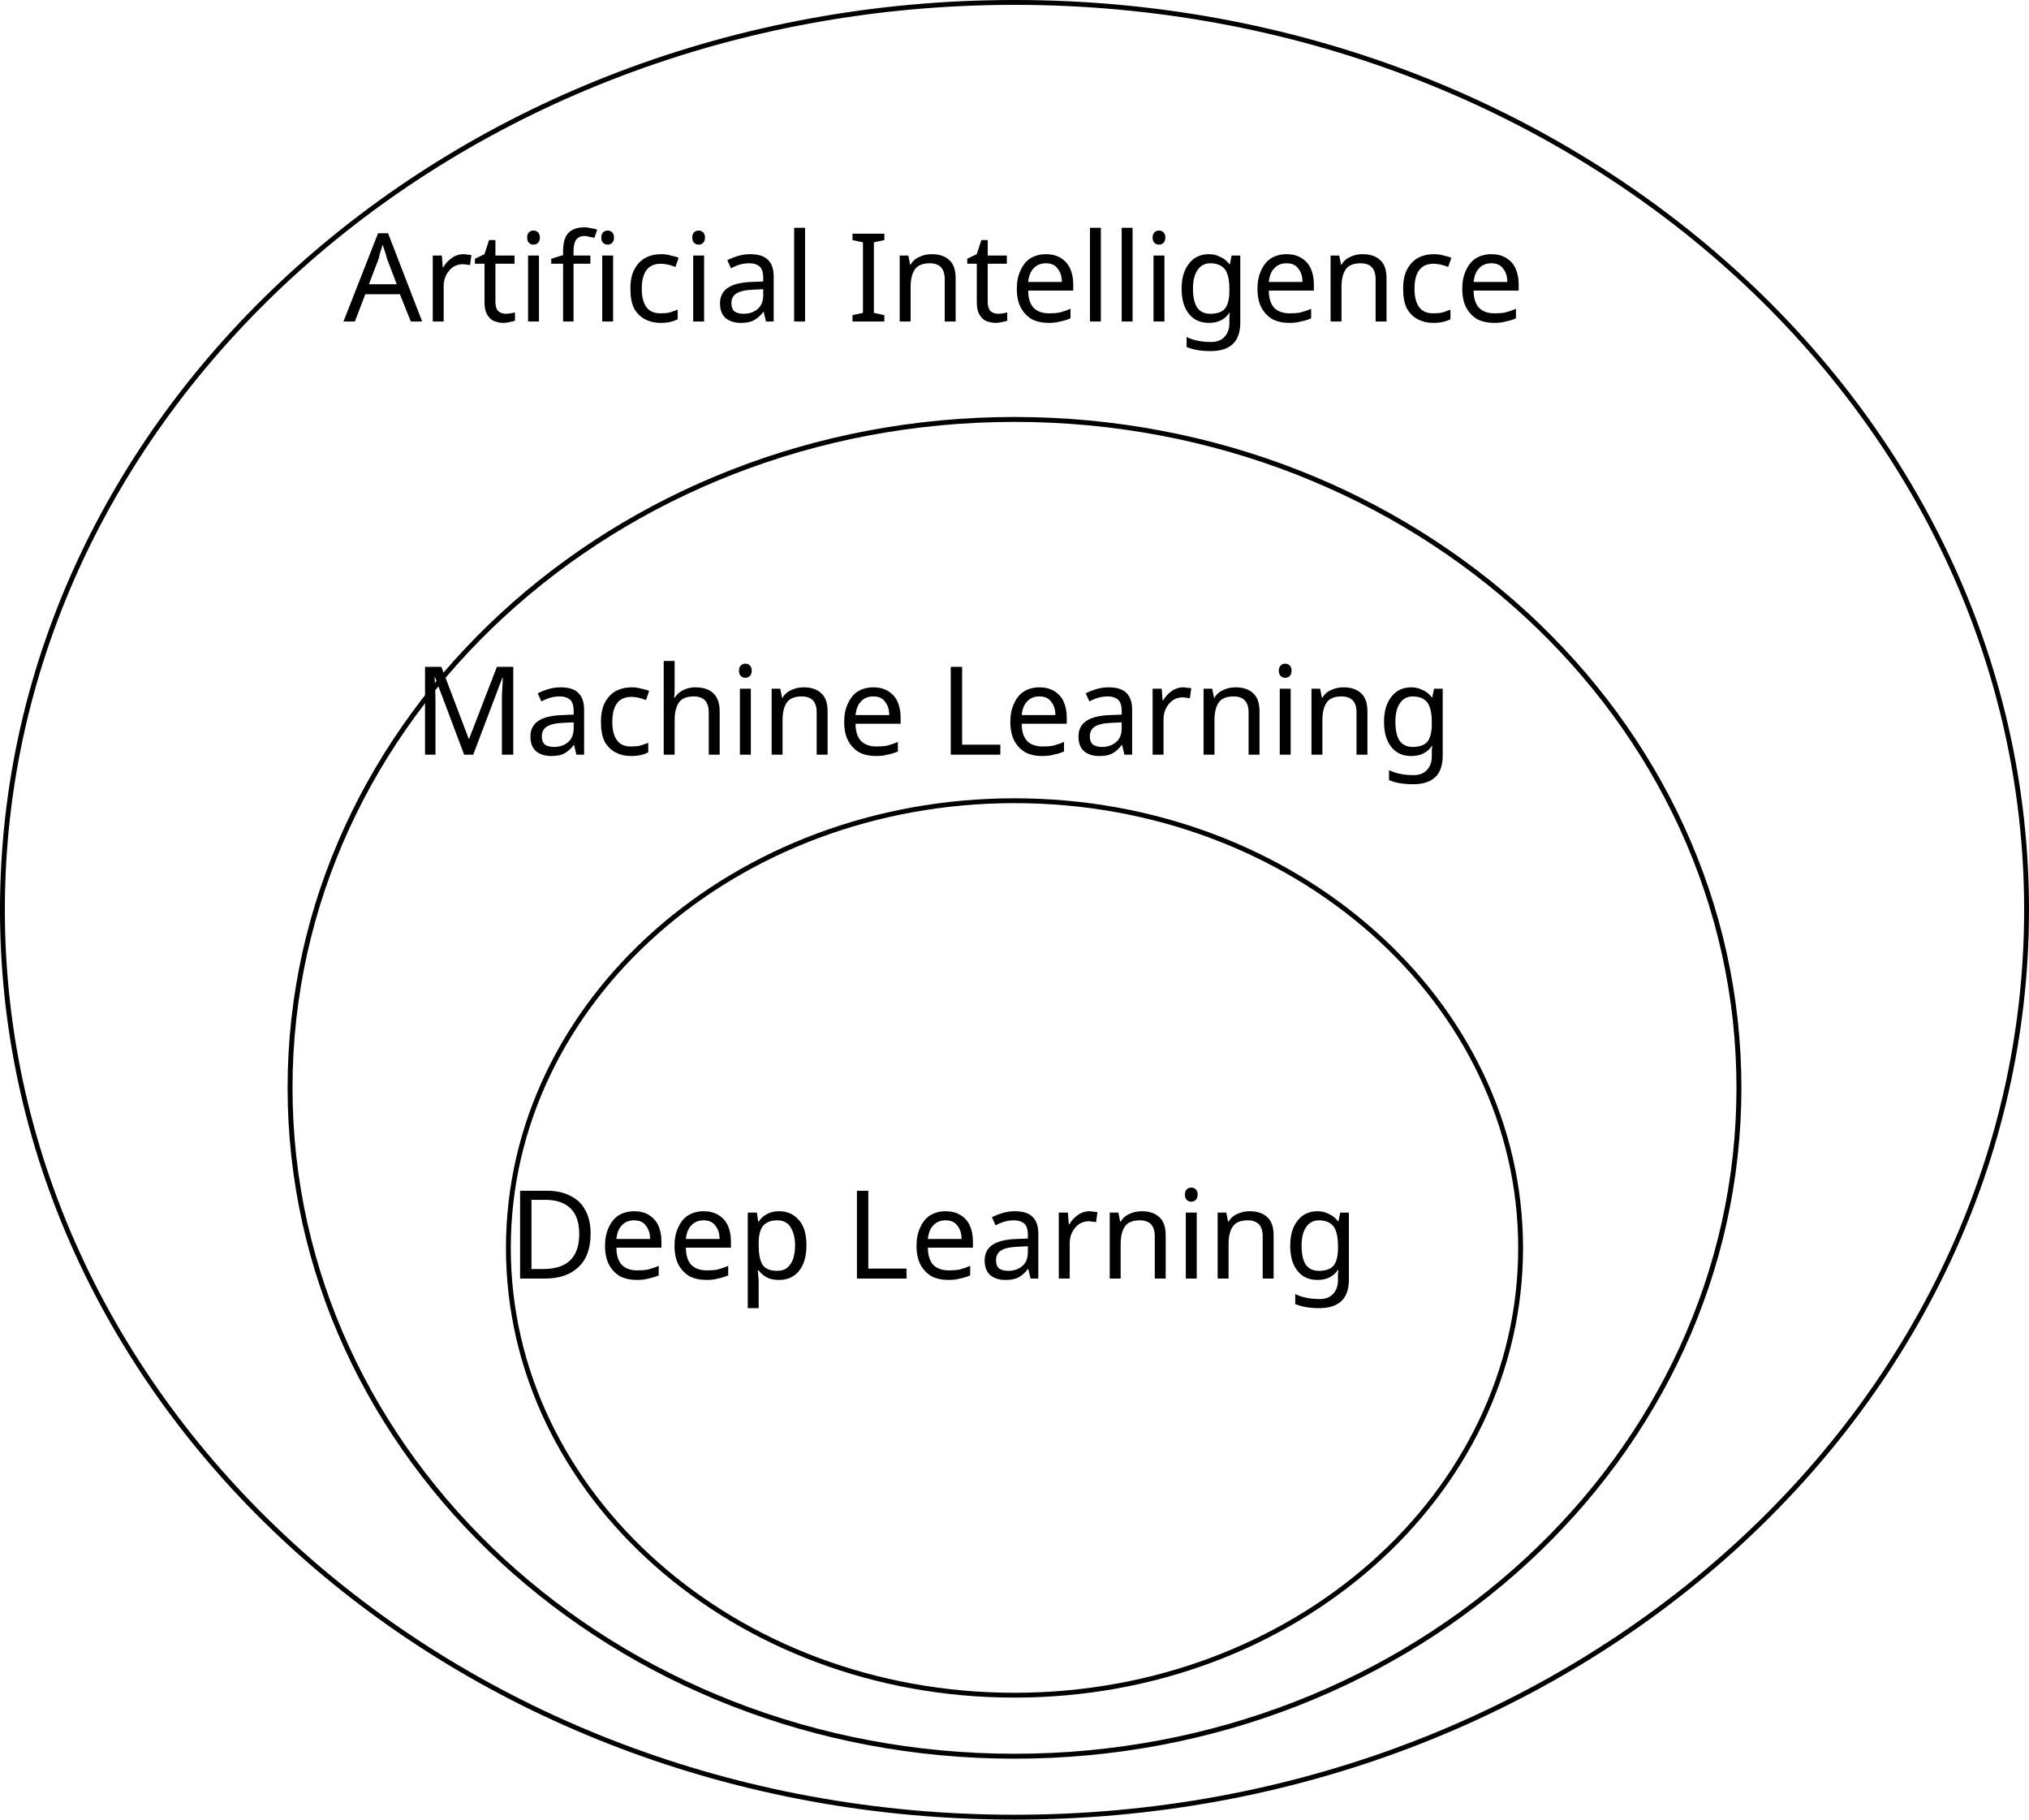
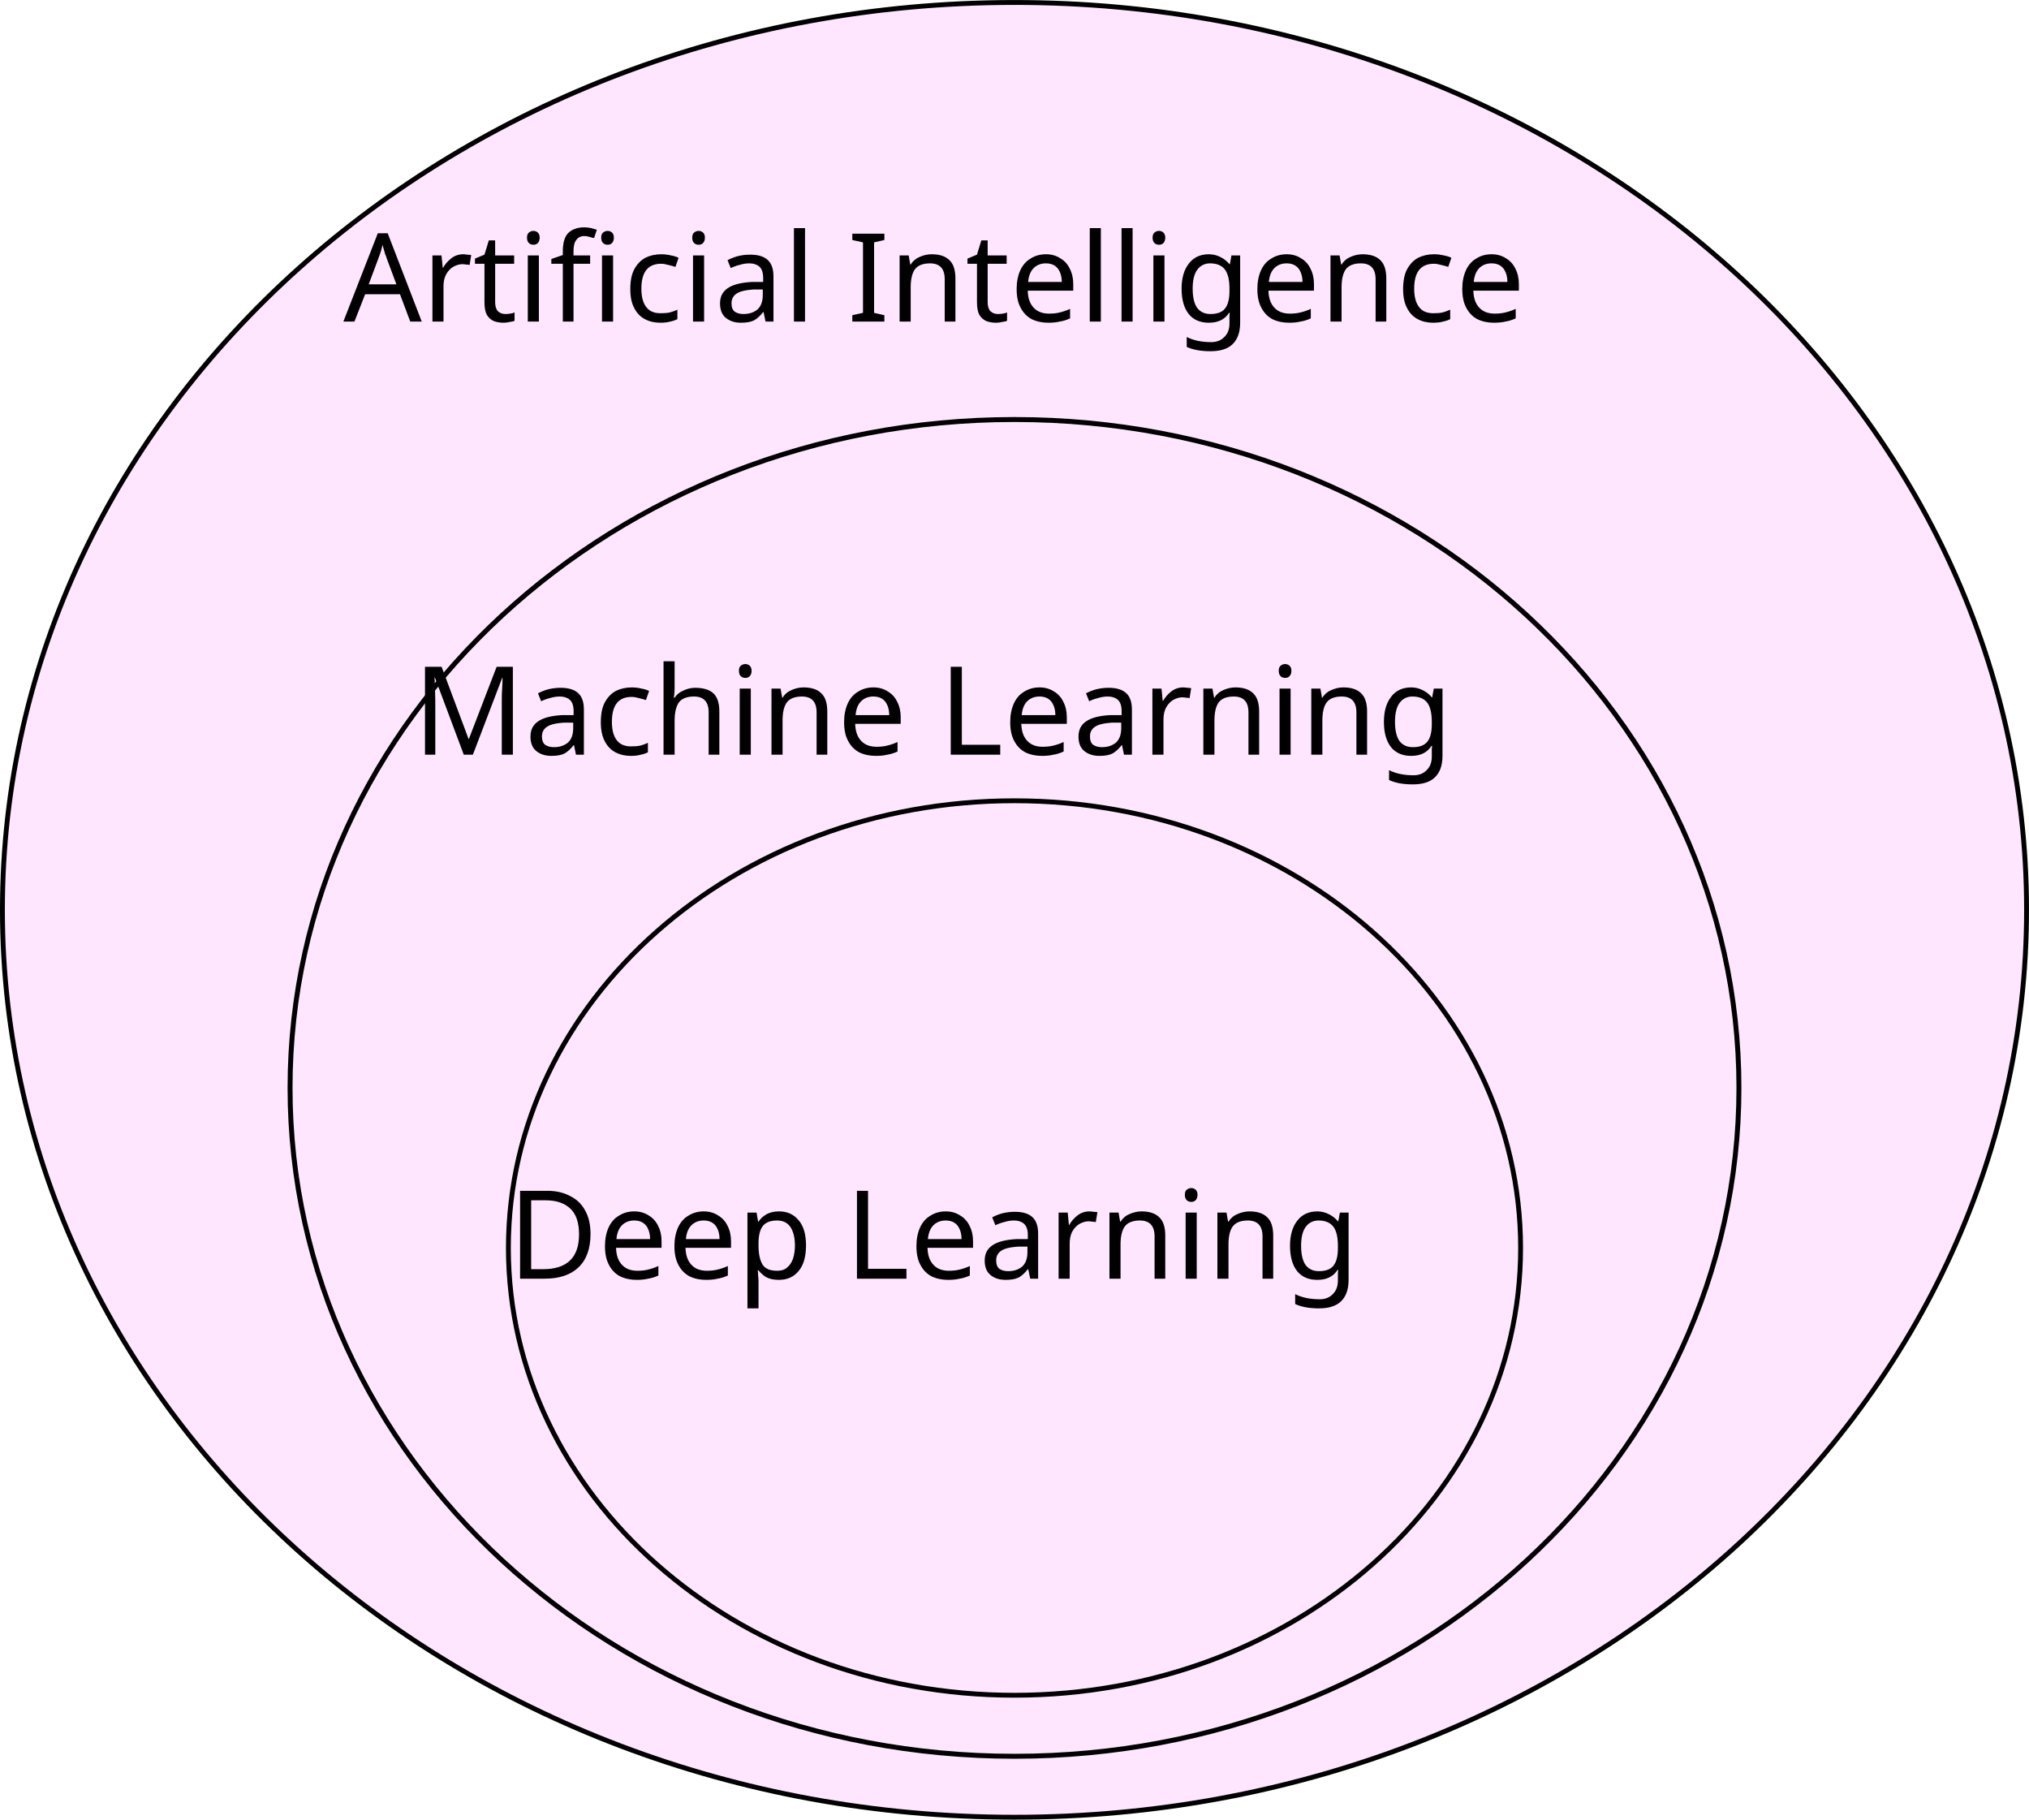
- <svg xmlns="http://www.w3.org/2000/svg" width="69.695mm" height="62.489mm" viewBox="0 0 69.695 62.489" version="1.1" id="svg5">
+ <svg xmlns="http://www.w3.org/2000/svg" width="8.011cm" height="7.183cm" viewBox="0 0 80.108 71.825" version="1.1" id="svg5">
  <defs id="defs2" />
-   <g id="layer1" transform="translate(-138.8226,-129.8647)">
-     <ellipse style="fill:none;stroke:#000000;stroke-width:0.167;stroke-dasharray:none;paint-order:markers fill stroke;fill-opacity:1" id="path298" cx="173.67" cy="161.109" rx="34.764" ry="31.161" />
-     <ellipse style="fill:none;stroke:#000000;stroke-width:0.169;stroke-dasharray:none;paint-order:markers fill stroke" id="circle354" cx="173.67" cy="167.223" rx="24.884" ry="22.954" />
-     <ellipse style="fill:none;stroke:#000000;stroke-width:0.166;stroke-dasharray:none;paint-order:markers fill stroke" id="circle356" cx="173.67" cy="172.722" rx="17.385" ry="15.359" />
-     <text xml:space="preserve" style="font-style:normal;font-variant:normal;font-weight:normal;font-stretch:normal;font-size:4.233px;font-family:NewComputerModern;-inkscape-font-specification:NewComputerModern;text-align:center;letter-spacing:0px;text-anchor:middle;fill:#000000;stroke-width:0" x="173.645" y="173.774" id="text457-36">
-       <tspan id="tspan455-7" style="font-style:normal;font-variant:normal;font-weight:normal;font-stretch:normal;font-size:4.233px;font-family:NewComputerModern;-inkscape-font-specification:NewComputerModern;fill:#000000;stroke:none;stroke-width:0" x="173.645" y="173.774">Deep Learning</tspan>
+   <g id="layer1" transform="translate(-138.8102,-129.8522)">
+     <ellipse style="fill:#ff00ff;fill-opacity:0.1;stroke:#000000;stroke-width:0.192;stroke-dasharray:none;paint-order:markers fill stroke" id="path298" cx="178.864" cy="165.765" rx="39.958" ry="35.817" />
+     <ellipse style="fill:none;fill-opacity:0.1;stroke:#000000;stroke-width:0.191;stroke-dasharray:none;paint-order:markers fill stroke" id="circle356" cx="178.864" cy="179.113" rx="19.982" ry="17.654" />
+     <text xml:space="preserve" style="font-style:normal;font-variant:normal;font-weight:normal;font-stretch:normal;font-size:4.866px;font-family:NewComputerModern;-inkscape-font-specification:NewComputerModern;text-align:center;letter-spacing:0px;text-anchor:middle;fill:#000000;fill-opacity:1;stroke-width:0;stroke:none" x="178.835" y="180.322" id="text457-36">
+       <tspan id="tspan455-7" style="font-style:normal;font-variant:normal;font-weight:normal;font-stretch:normal;font-size:4.866px;font-family:NewComputerModern;-inkscape-font-specification:NewComputerModern;fill:#000000;fill-opacity:1;stroke:none;stroke-width:0" x="178.835" y="180.322">Deep Learning</tspan>
    </text>
-     <text xml:space="preserve" style="font-style:normal;font-variant:normal;font-weight:normal;font-stretch:normal;font-size:4.233px;font-family:NewComputerModern;-inkscape-font-specification:NewComputerModern;text-align:center;letter-spacing:0px;text-anchor:middle;fill:#000000;stroke-width:0" x="173.626" y="155.78" id="text457-3">
-       <tspan id="tspan455-5" style="font-style:normal;font-variant:normal;font-weight:normal;font-stretch:normal;font-size:4.233px;font-family:NewComputerModern;-inkscape-font-specification:NewComputerModern;fill:#000000;stroke:none;stroke-width:0" x="173.626" y="155.78">Machine Learning</tspan>
+     <text xml:space="preserve" style="font-style:normal;font-variant:normal;font-weight:normal;font-stretch:normal;font-size:4.866px;font-family:NewComputerModern;-inkscape-font-specification:NewComputerModern;text-align:center;letter-spacing:0px;text-anchor:middle;fill:#000000;fill-opacity:1;stroke-width:0;stroke:none" x="178.813" y="159.64" id="text457-3">
+       <tspan id="tspan455-5" style="font-style:normal;font-variant:normal;font-weight:normal;font-stretch:normal;font-size:4.866px;font-family:NewComputerModern;-inkscape-font-specification:NewComputerModern;fill:#000000;fill-opacity:1;stroke:none;stroke-width:0" x="178.813" y="159.64">Machine Learning</tspan>
    </text>
-     <text xml:space="preserve" style="font-style:normal;font-variant:normal;font-weight:normal;font-stretch:normal;font-size:4.233px;font-family:NewComputerModern;-inkscape-font-specification:NewComputerModern;text-align:center;letter-spacing:0px;text-anchor:middle;fill:#000000;stroke-width:0" x="173.664" y="140.905" id="text457-6">
-       <tspan id="tspan455-2" style="font-style:normal;font-variant:normal;font-weight:normal;font-stretch:normal;font-size:4.233px;font-family:NewComputerModern;-inkscape-font-specification:NewComputerModern;fill:#000000;stroke:none;stroke-width:0" x="173.664" y="140.905">Artificial Intelligence</tspan>
+     <text xml:space="preserve" style="font-style:normal;font-variant:normal;font-weight:normal;font-stretch:normal;font-size:4.866px;font-family:NewComputerModern;-inkscape-font-specification:NewComputerModern;text-align:center;letter-spacing:0px;text-anchor:middle;fill:#000000;fill-opacity:1;stroke-width:0;stroke:none" x="178.857" y="142.542" id="text457-6">
+       <tspan id="tspan455-2" style="font-style:normal;font-variant:normal;font-weight:normal;font-stretch:normal;font-size:4.866px;font-family:NewComputerModern;-inkscape-font-specification:NewComputerModern;fill:#000000;fill-opacity:1;stroke:none;stroke-width:0" x="178.857" y="142.542">Artificial Intelligence</tspan>
    </text>
+     <ellipse style="fill:none;fill-opacity:0.1;stroke:#000000;stroke-width:0.195;stroke-dasharray:none;paint-order:markers fill stroke" id="circle354" cx="178.864" cy="172.793" rx="28.602" ry="26.383" />
  </g>
</svg>
